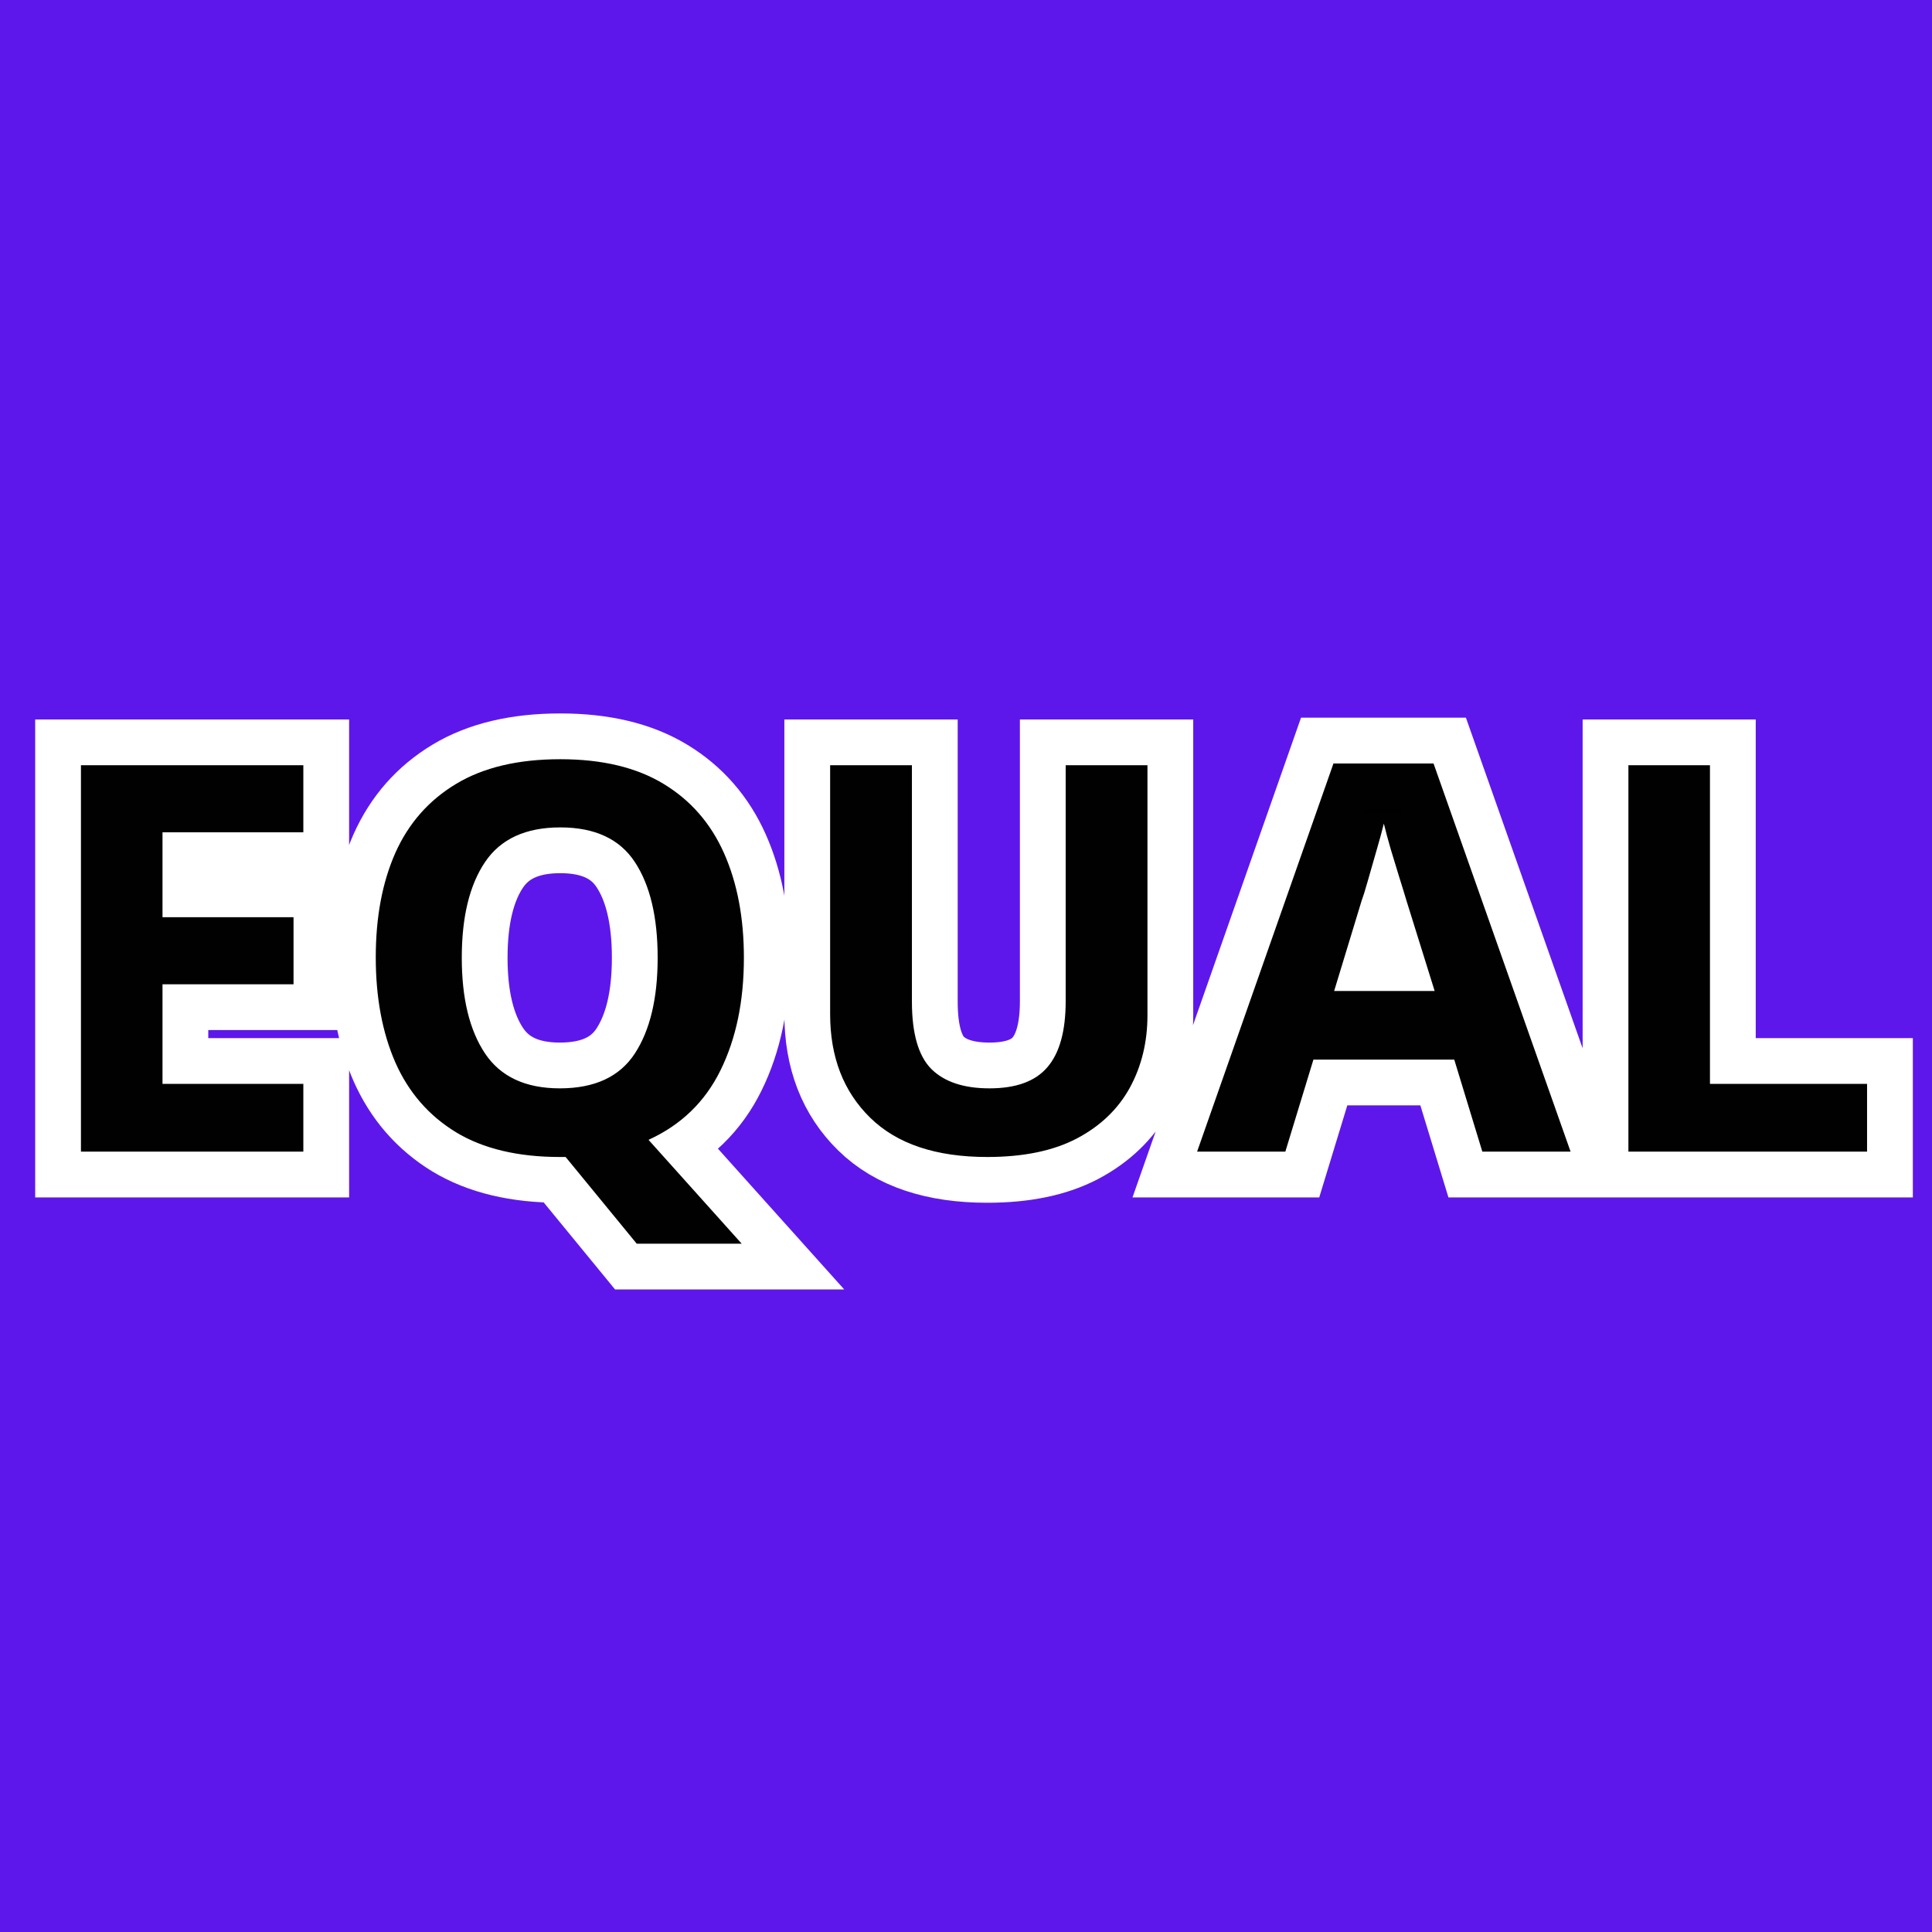
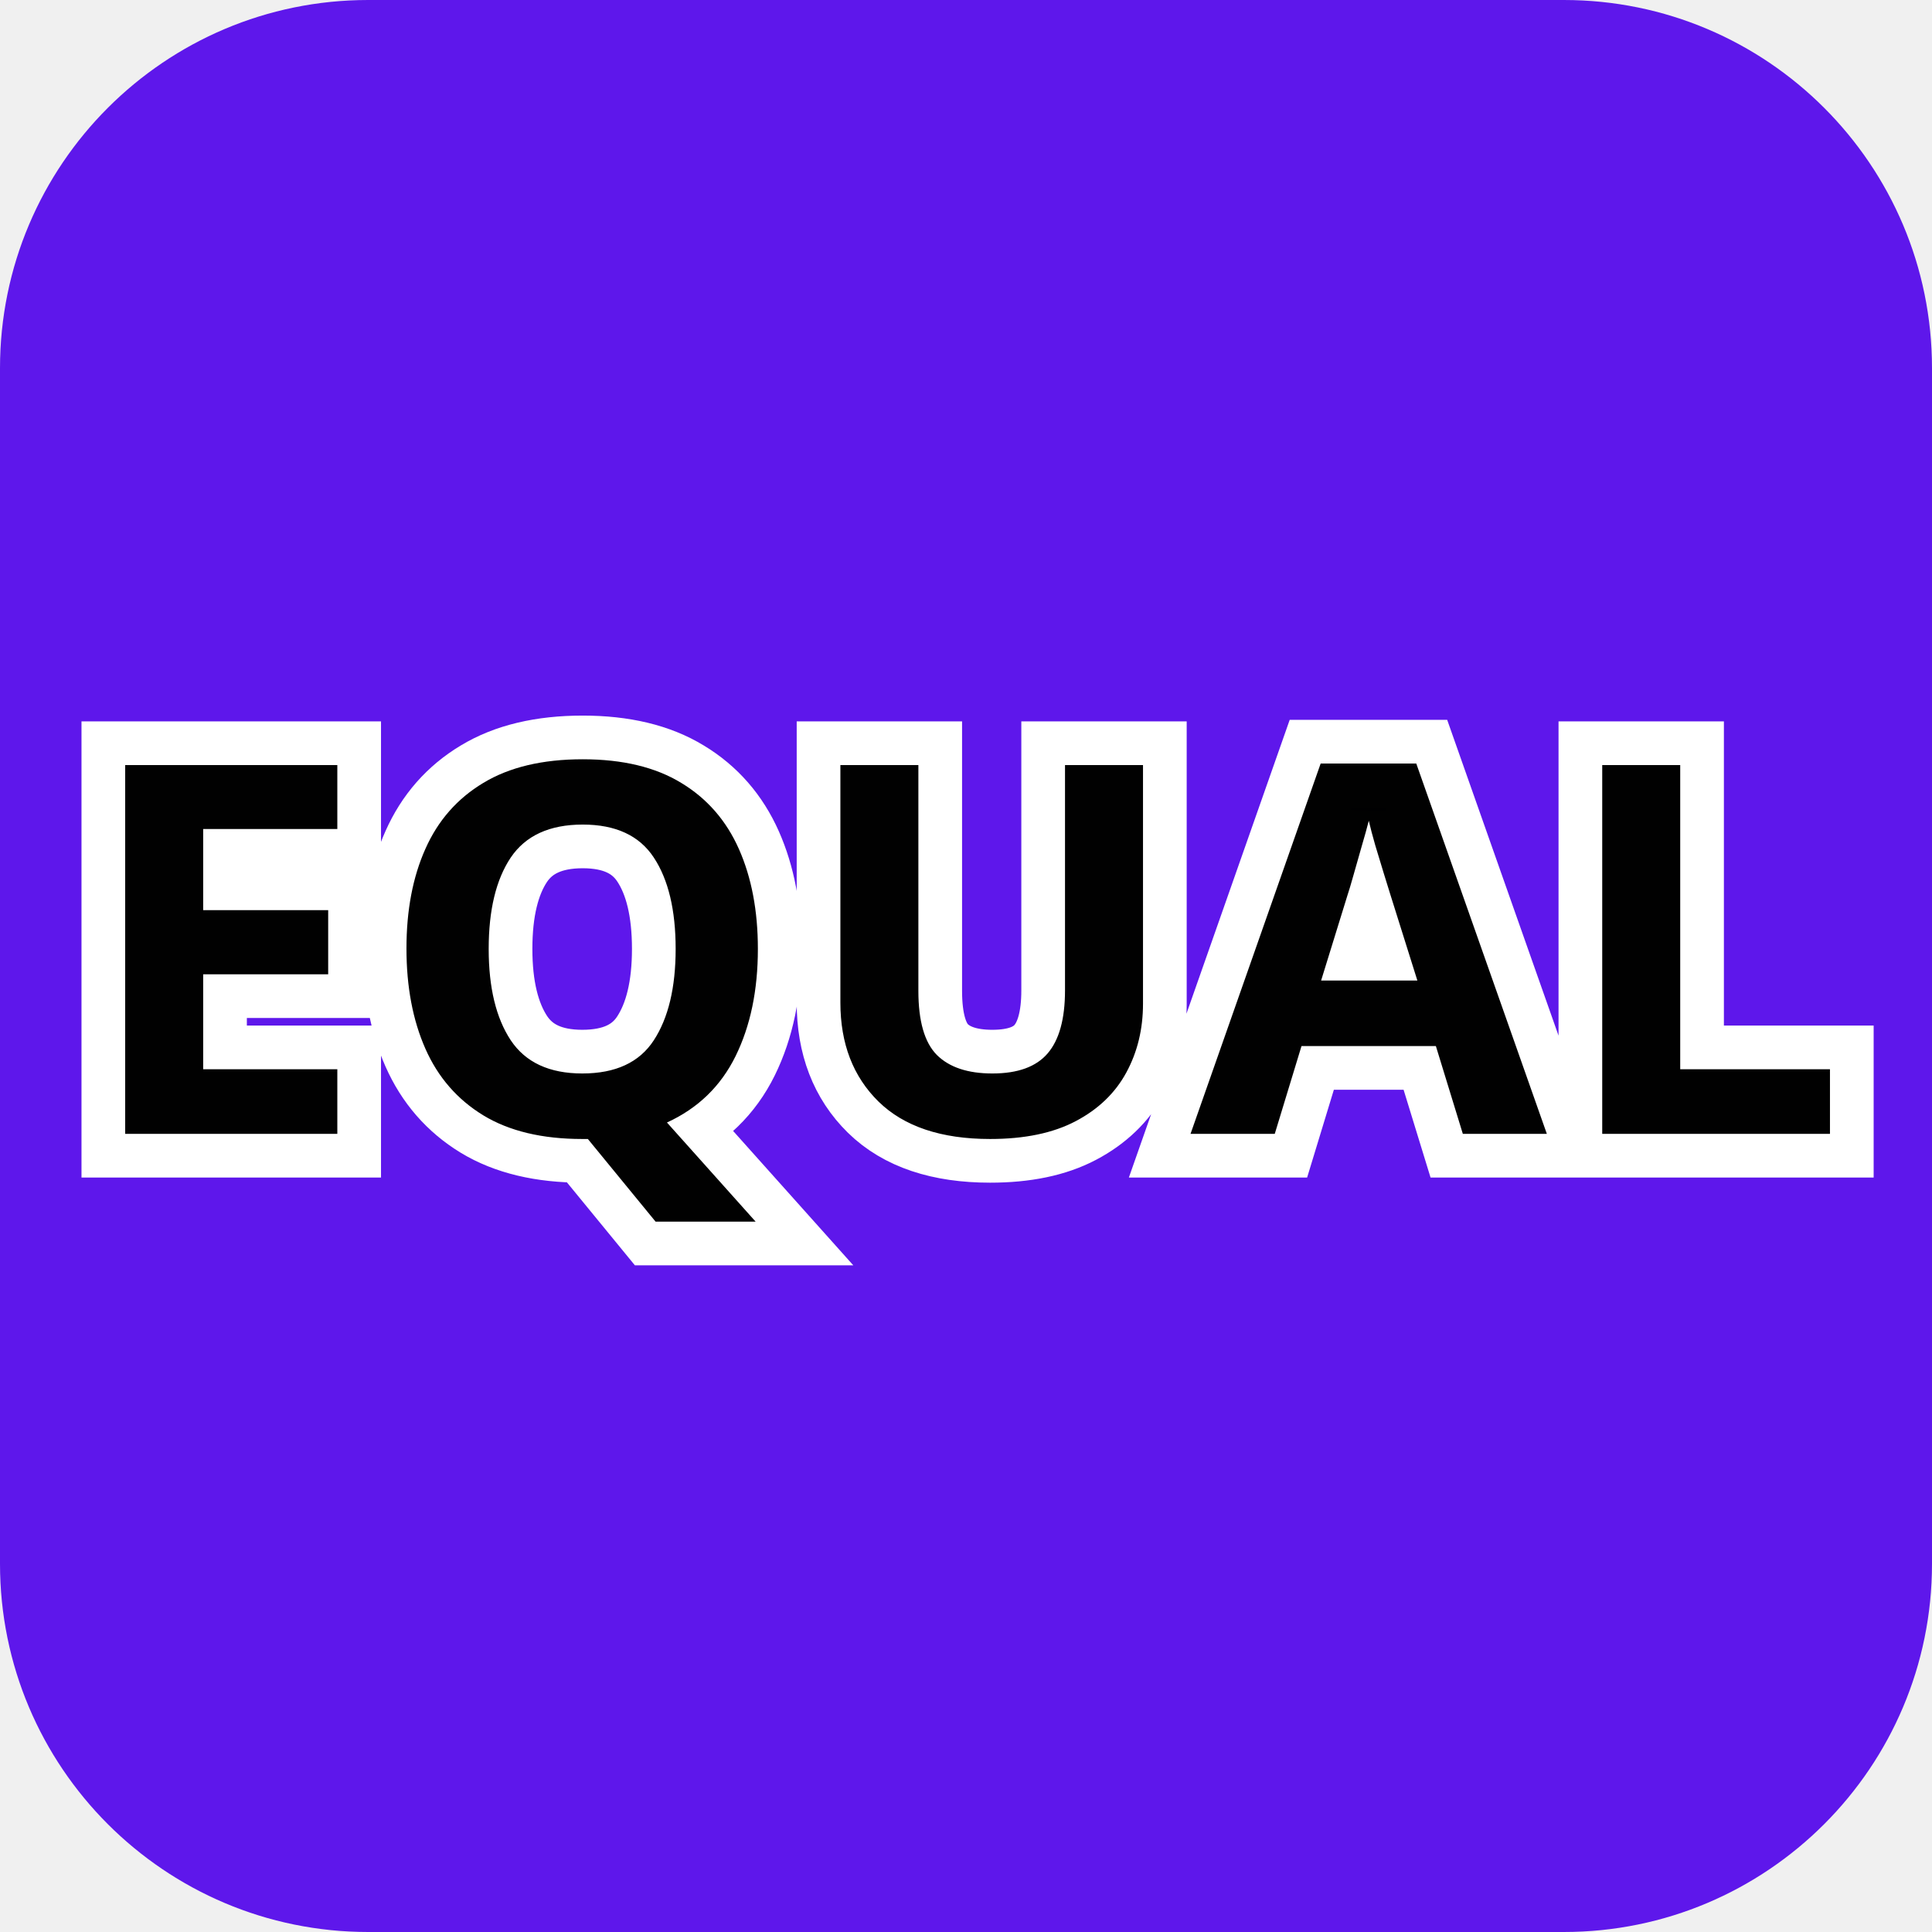
<svg xmlns="http://www.w3.org/2000/svg" width="512" height="512" viewBox="0 0 135.467 135.467" version="1.1" id="svg1">
  <defs id="defs1">
-     <rect x="-258.197" y="35.41" width="1029.836" height="421.967" id="rect2" />
    <linearGradient id="swatch2">
      <stop style="stop-color:#000000;stop-opacity:1;" offset="0" id="stop2" />
    </linearGradient>
  </defs>
-   <rect style="fill:#5e17eb;stroke-width:12.171;stroke-linecap:round;paint-order:stroke fill markers" id="rect1" width="135.467" height="135.467" x="0" y="0" />
-   <text xml:space="preserve" style="font-weight:900;font-size:37.946px;font-family:'Adwaita Sans';-inkscape-font-specification:'Adwaita Sans Heavy';text-align:start;letter-spacing:0.64px;word-spacing:0.056px;writing-mode:lr-tb;direction:ltr;text-anchor:start;fill:#000000;fill-opacity:0.996;stroke:#ffffff;stroke-width:6.419;stroke-dasharray:none;stroke-opacity:1;paint-order:stroke fill markers" x="2.255" y="80.752" id="text2">
-     <tspan id="tspan2" style="fill:#000000;fill-opacity:0.996;stroke-width:6.419;stroke-dasharray:none;paint-order:stroke fill markers" x="2.255" y="80.752">EQUAL</tspan>
+   <rect style="fill:#5e17eb;stroke-width:12.171;stroke-linecap:round;paint-order:stroke fill markers" id="rect1" width="135.467" height="135.467" x="0" y="0" ry="25.816" />
+   <text xml:space="preserve" style="font-weight:900;font-size:36.219px;font-family:'Adwaita Sans';-inkscape-font-specification:'Adwaita Sans Heavy';text-align:start;letter-spacing:0.611px;word-spacing:0.054px;writing-mode:lr-tb;direction:ltr;text-anchor:start;white-space:pre;inline-size:187.582;display:inline;fill:#000000;fill-opacity:0.996;stroke:#ffffff;stroke-width:6.126;stroke-dasharray:none;stroke-opacity:1;paint-order:stroke fill markers" x="5.512" y="79.504" id="text2">
+     <tspan x="5.512" y="79.504" id="tspan1">EQUAL</tspan>
  </text>
-   <text xml:space="preserve" transform="scale(0.2645833)" id="text1" style="fill:#5e17eb;text-orientation:auto;-inkscape-font-specification:'Exo 2 Heavy';font-family:'Exo 2';font-size:85.333px;font-weight:900;stroke-width:46;letter-spacing:8.43px;word-spacing:0.74px;stroke-linecap:round;paint-order:stroke fill markers;text-align:start;writing-mode:lr-tb;direction:ltr;font-style:normal;font-stretch:normal;font-variant:normal;white-space:pre;shape-inside:url(#rect2)" />
</svg>
